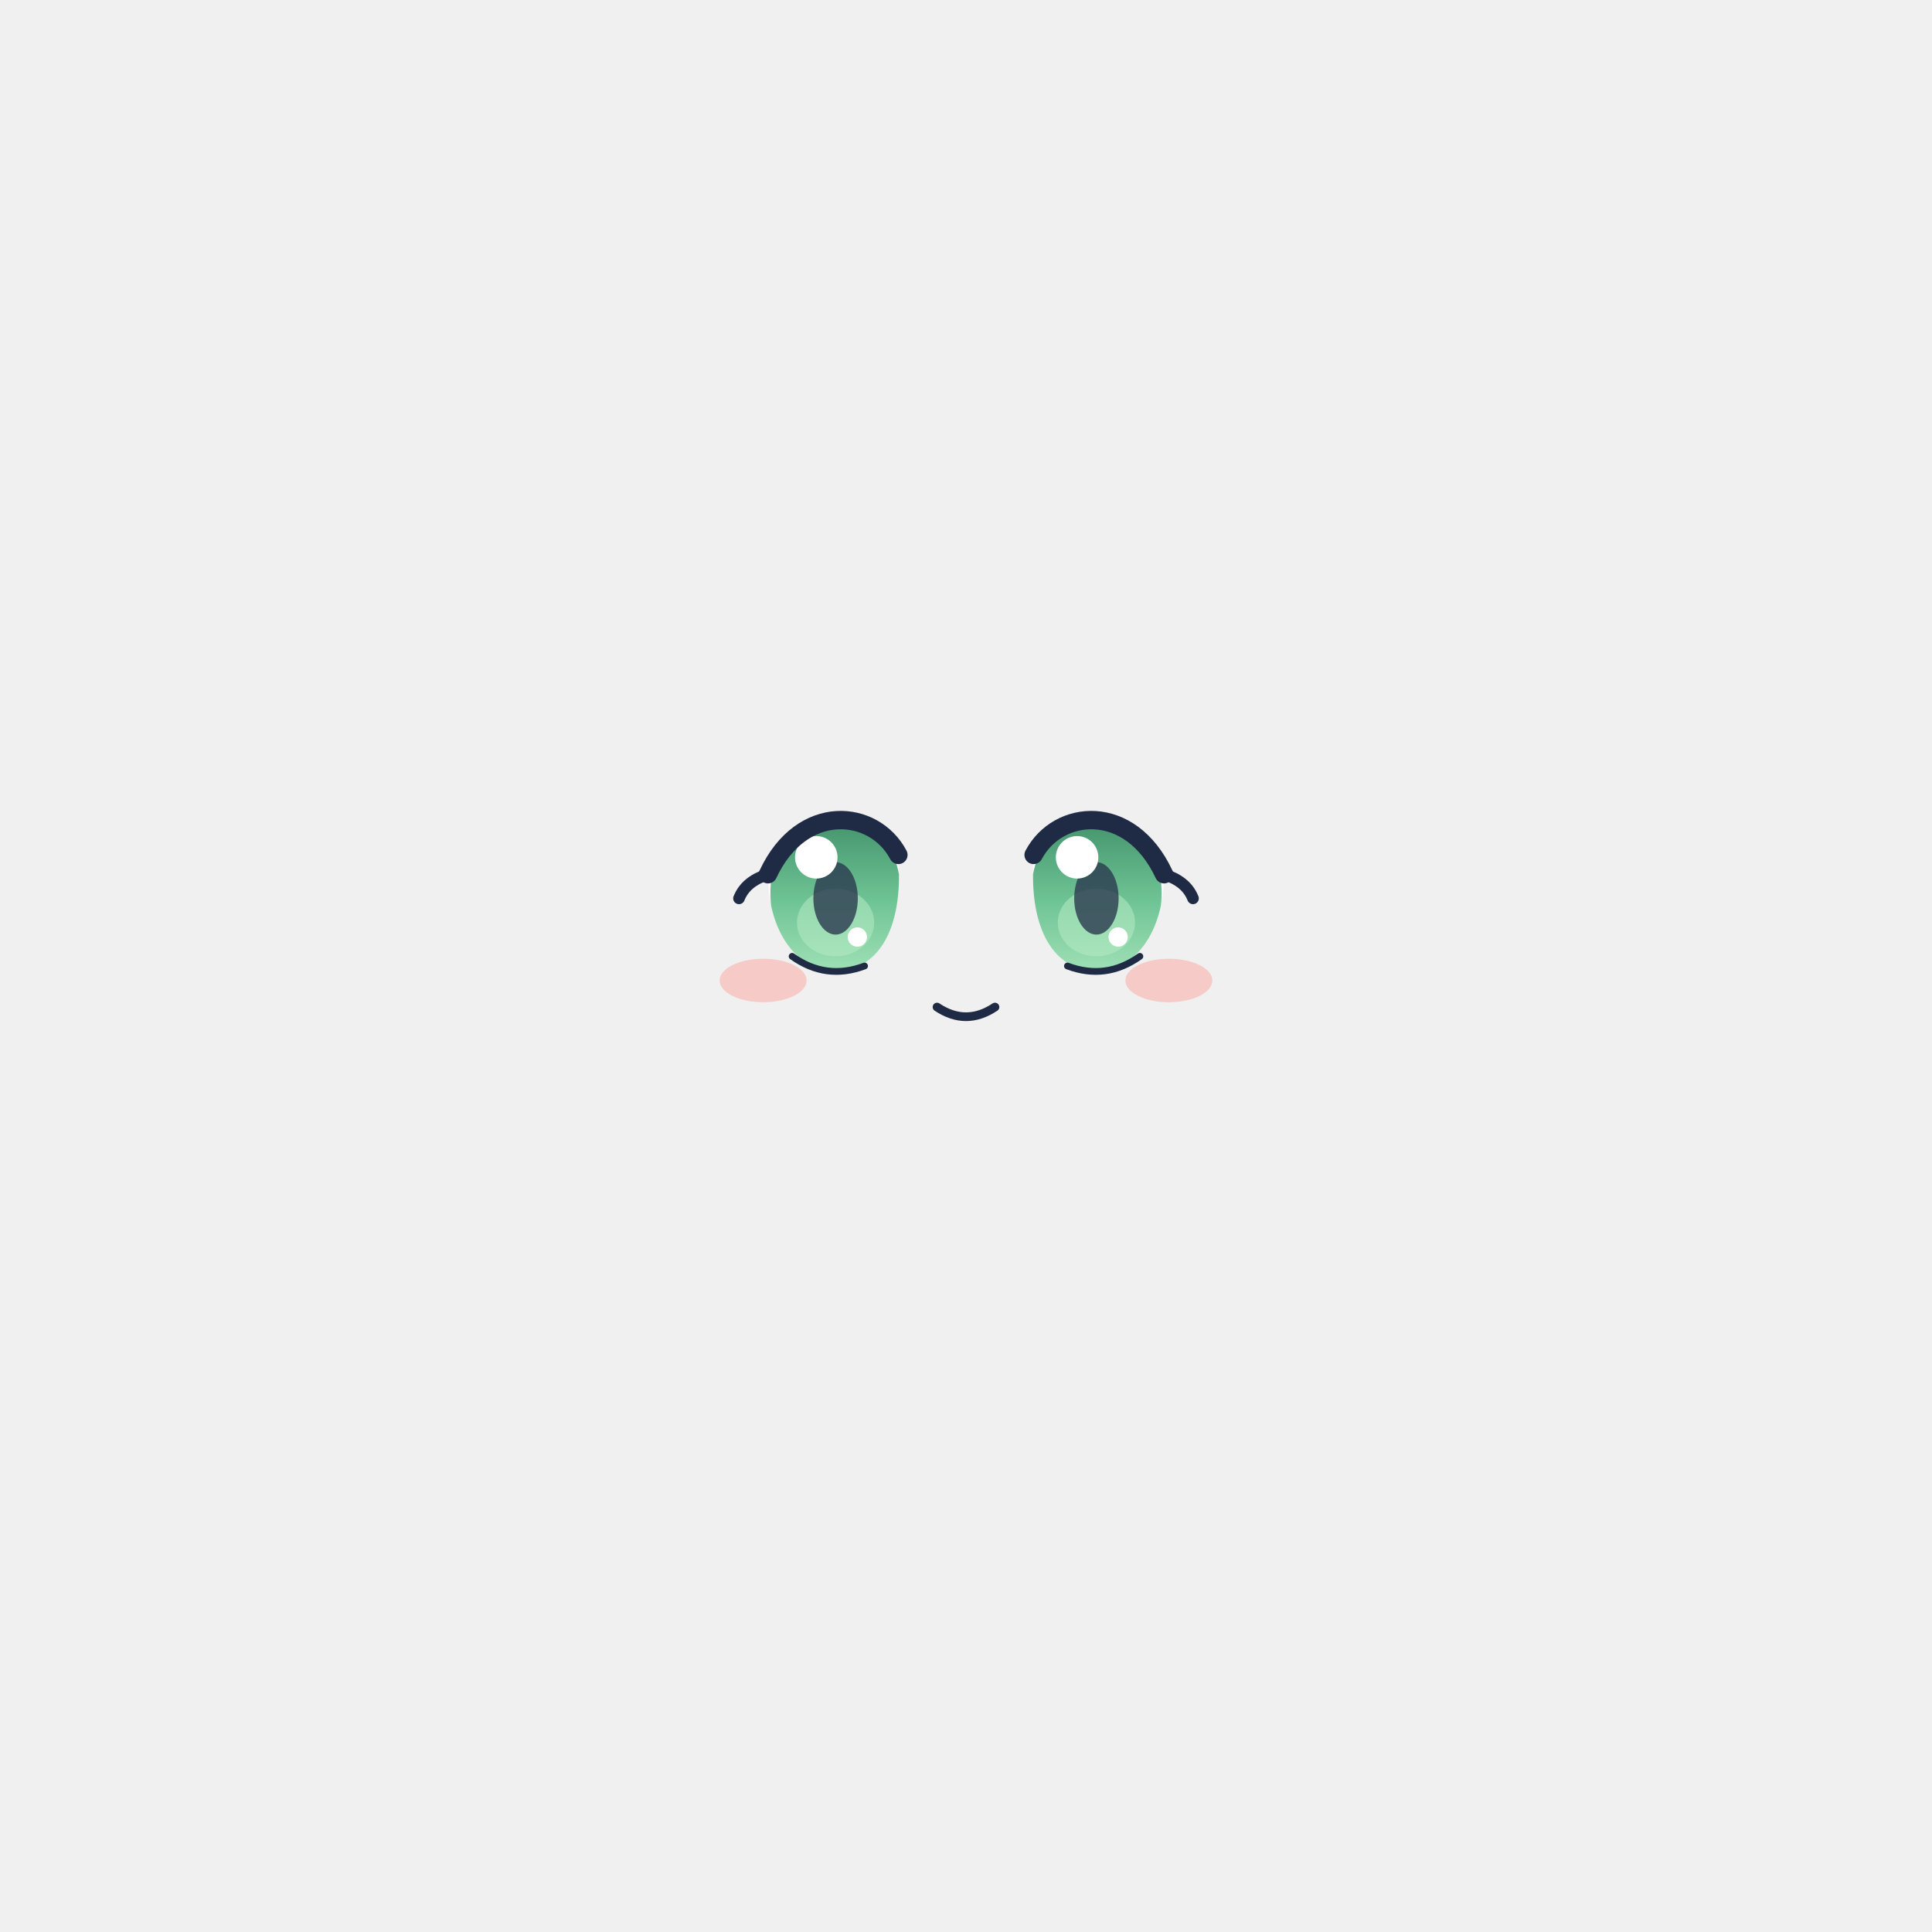
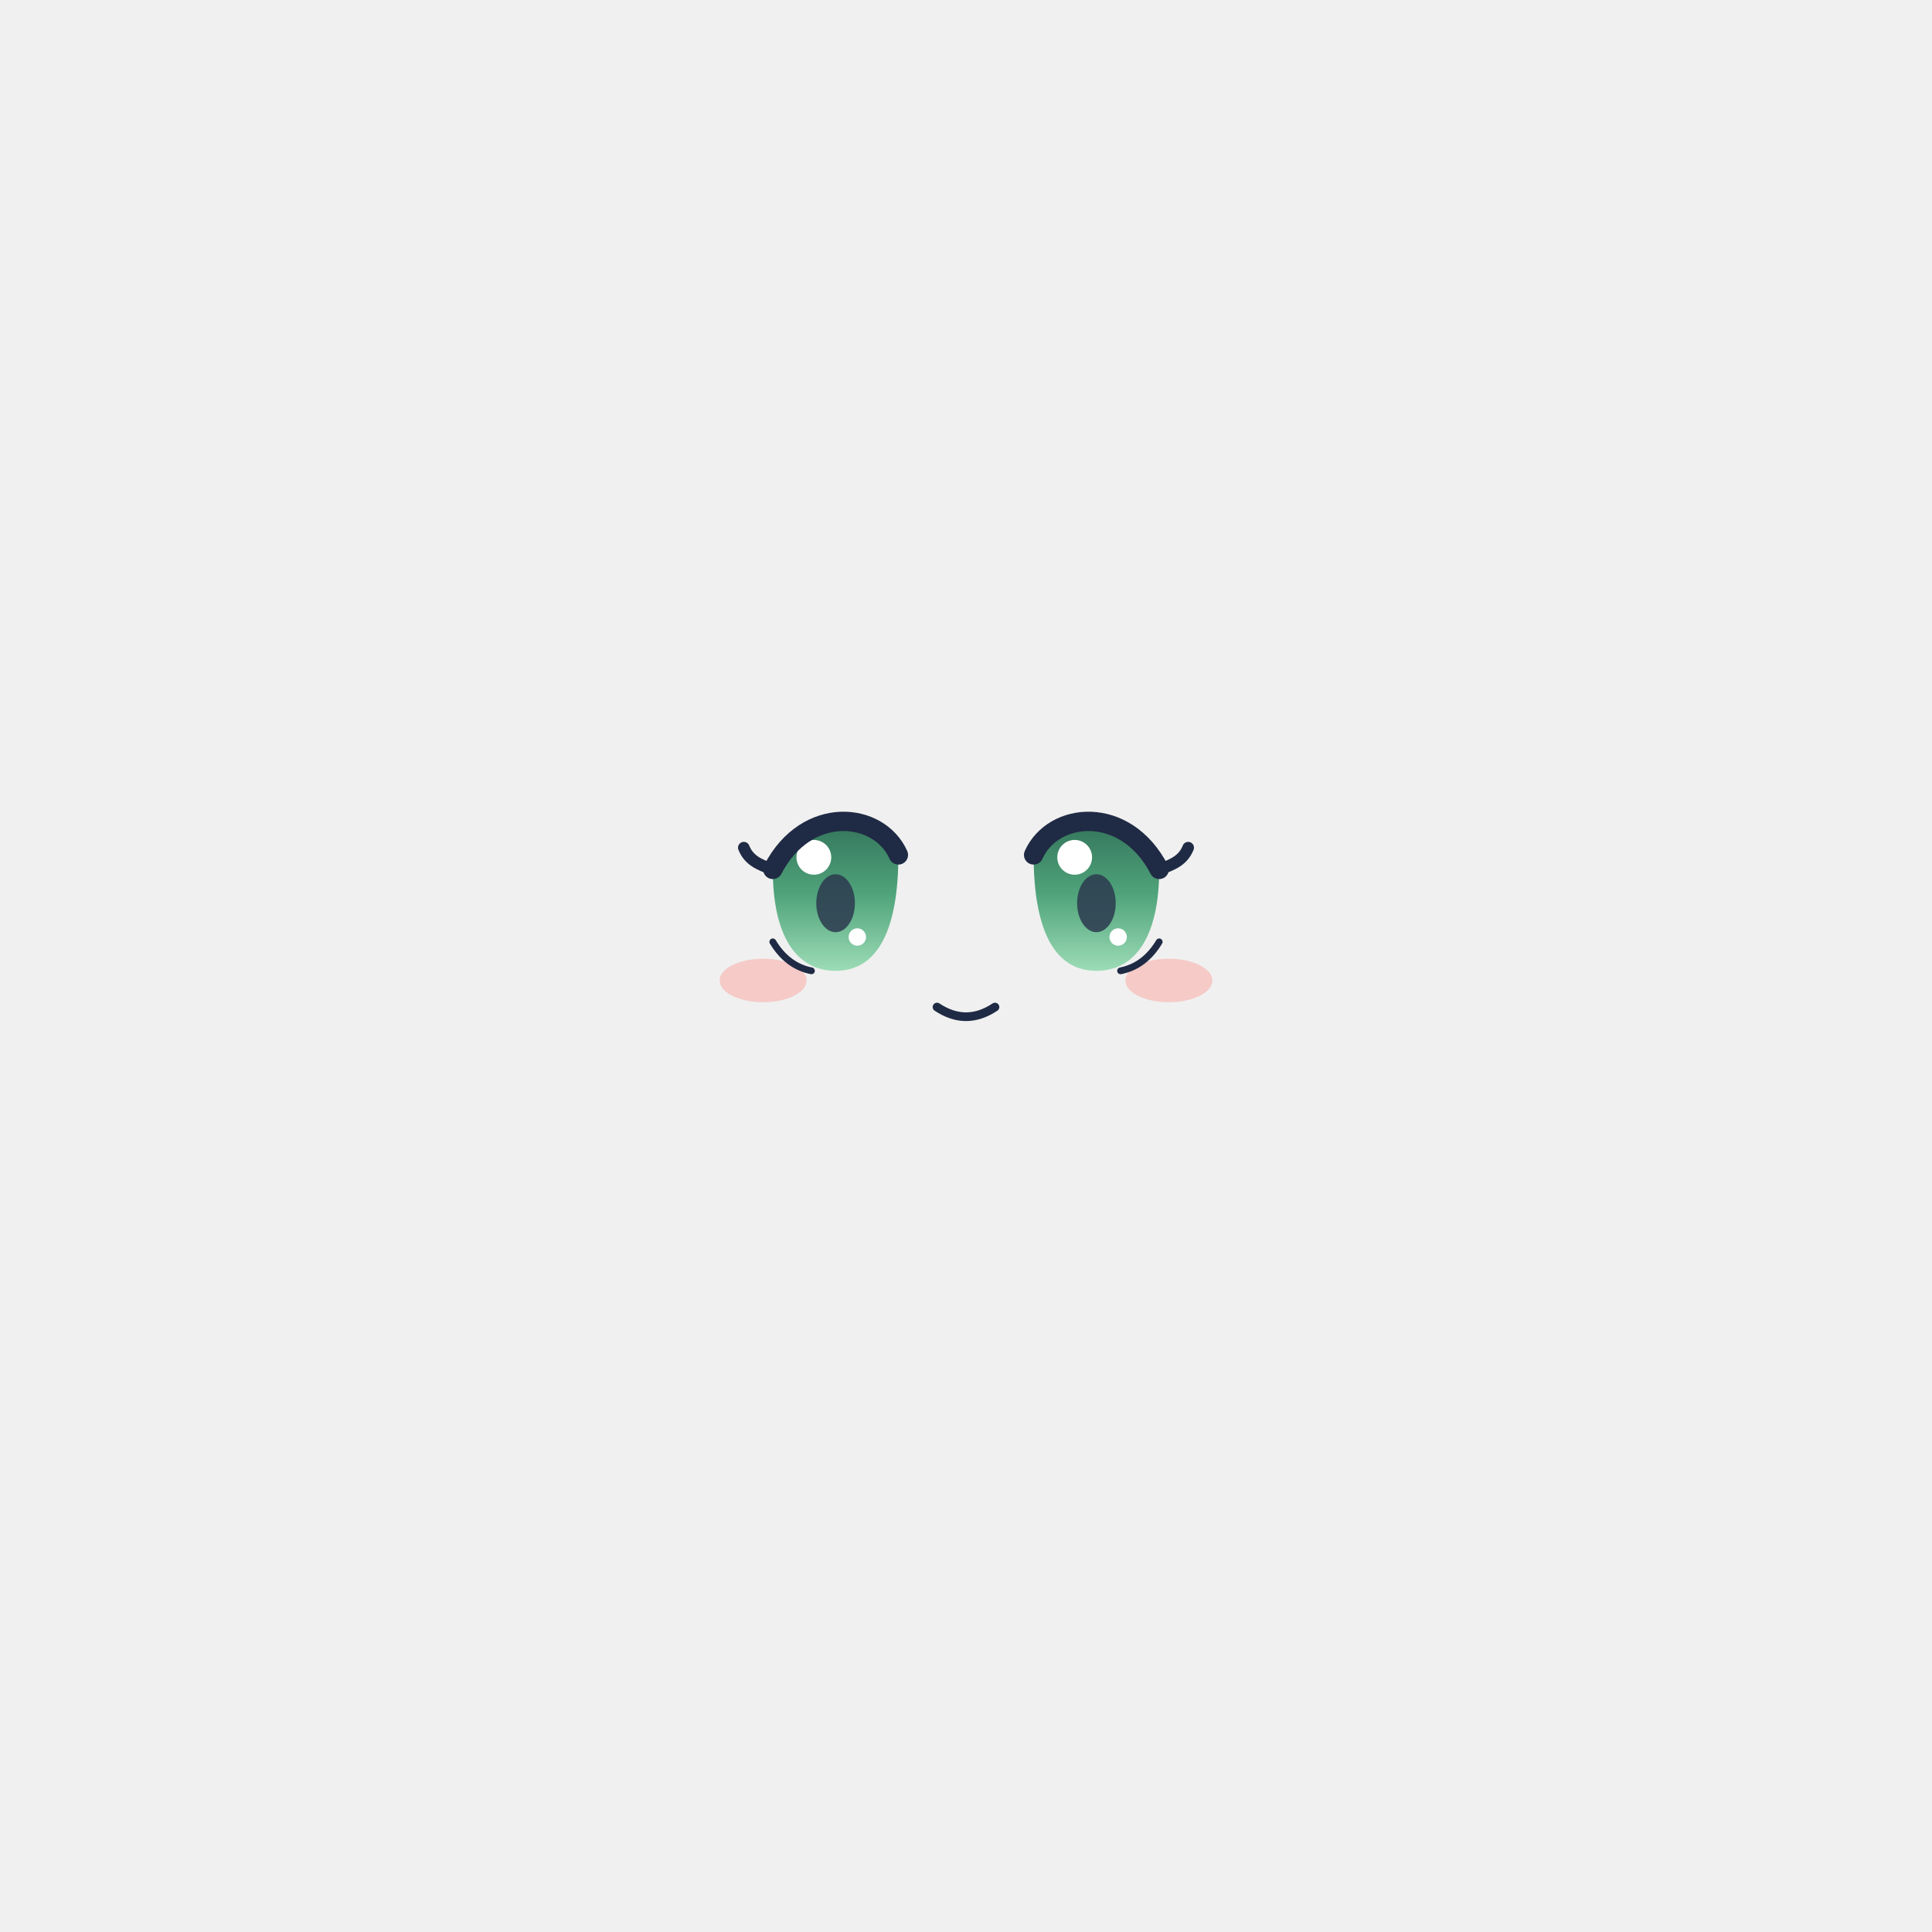
<svg xmlns="http://www.w3.org/2000/svg" viewBox="0 0 400 400">
  <defs>
    <linearGradient id="normal-iris" x1="0" y1="0" x2="0" y2="1">
-       <stop offset="0" stop-color="#3F8E68" />
-       <stop offset=".55" stop-color="#6FC495" />
-       <stop offset="1" stop-color="#A2E2B8" />
+       <stop offset="0" stop-color="#2E6B55" />
+       <stop offset=".5" stop-color="#4FA37A" />
+       <stop offset="1" stop-color="#A6E3BE" />
    </linearGradient>
  </defs>
  <g id="blush">
    <ellipse cx="158" cy="203" rx="9" ry="4.5" fill="#F7B9B5" opacity=".7" />
    <ellipse cx="242" cy="203" rx="9" ry="4.5" fill="#F7B9B5" opacity=".7" />
  </g>
  <g id="eye_l">
    <clipPath id="normal-clip_l">
-       <path d="M186 178C181 168 166 166.5 159 181C159 193 165 201 173 201C182 201 187 192 186 178Z" />
+       <path d="M186 177C182 168 167 166.5 160 180C160 194 165 201 173 201C182 201 186 192 186 177Z" />
    </clipPath>
-     <path d="M186 178C181 168 166 166.5 159 181C159 193 165 201 173 201C182 201 187 192 186 178Z" fill="#FFFFFF" />
+     <path d="M186 177C182 168 167 166.5 160 180C160 194 165 201 173 201C182 201 186 192 186 177Z" fill="#E9F5EE" />
    <g clip-path="url(#normal-clip_l)">
-       <ellipse cx="173" cy="185" rx="13.5" ry="17" fill="url(#normal-iris)" />
-       <ellipse cx="173" cy="191" rx="8" ry="7" fill="#B6EBC4" opacity=".55" />
-       <ellipse cx="173" cy="186" rx="4.6" ry="7.5" fill="#2B3A4F" opacity=".8" />
+       <ellipse cx="173" cy="185" rx="14" ry="18" fill="url(#normal-iris)" />
+       <ellipse cx="173" cy="187" rx="4" ry="6" fill="#2B3A4F" opacity=".85" />
    </g>
-     <circle cx="169" cy="177.5" r="4.4" fill="#FFFFFF" />
-     <circle cx="177.5" cy="194" r="2" fill="#FFFFFF" />
-     <path d="M186 177C181 167.5 166 166 159 181" fill="none" stroke="#1F2A44" stroke-width="3.8" stroke-linecap="round" />
-     <path d="M159 181C156 182 154 183.500 153 186" fill="none" stroke="#1F2A44" stroke-width="2.4" stroke-linecap="round" />
-     <path d="M179 200Q171 203 164 198" fill="none" stroke="#1F2A44" stroke-width="1.4" stroke-linecap="round" />
+     <circle cx="168.5" cy="177.5" r="3.6" fill="#FFFFFF" />
+     <circle cx="177.5" cy="194" r="1.8" fill="#FFFFFF" />
+     <path d="M186 177C182 168 167 166.5 160 180" fill="none" stroke="#1F2A44" stroke-width="4" stroke-linecap="round" />
+     <path d="M160 180C157 179 155 178 154 175.500" fill="none" stroke="#1F2A44" stroke-width="2.4" stroke-linecap="round" />
+     <path d="M168 201Q163 200 160 195" fill="none" stroke="#1F2A44" stroke-width="1.4" stroke-linecap="round" />
  </g>
  <g id="eye_r">
    <clipPath id="normal-clip_r">
-       <path d="M214 178C219 168 234 166.5 241 181C241 193 235 201 227 201C218 201 213 192 214 178Z" />
+       <path d="M214 177C218 168 233 166.5 240 180C240 194 235 201 227 201C218 201 214 192 214 177Z" />
    </clipPath>
-     <path d="M214 178C219 168 234 166.5 241 181C241 193 235 201 227 201C218 201 213 192 214 178Z" fill="#FFFFFF" />
+     <path d="M214 177C218 168 233 166.5 240 180C240 194 235 201 227 201C218 201 214 192 214 177Z" fill="#E9F5EE" />
    <g clip-path="url(#normal-clip_r)">
-       <ellipse cx="227" cy="185" rx="13.5" ry="17" fill="url(#normal-iris)" />
-       <ellipse cx="227" cy="191" rx="8" ry="7" fill="#B6EBC4" opacity=".55" />
-       <ellipse cx="227" cy="186" rx="4.6" ry="7.5" fill="#2B3A4F" opacity=".8" />
+       <ellipse cx="227" cy="185" rx="14" ry="18" fill="url(#normal-iris)" />
+       <ellipse cx="227" cy="187" rx="4" ry="6" fill="#2B3A4F" opacity=".85" />
    </g>
-     <circle cx="223" cy="177.5" r="4.4" fill="#FFFFFF" />
-     <circle cx="231.5" cy="194" r="2" fill="#FFFFFF" />
-     <path d="M214 177C219 167.5 234 166 241 181" fill="none" stroke="#1F2A44" stroke-width="3.8" stroke-linecap="round" />
-     <path d="M241 181C244 182 246 183.500 247 186" fill="none" stroke="#1F2A44" stroke-width="2.4" stroke-linecap="round" />
-     <path d="M221 200Q229 203 236 198" fill="none" stroke="#1F2A44" stroke-width="1.4" stroke-linecap="round" />
+     <circle cx="222.5" cy="177.5" r="3.6" fill="#FFFFFF" />
+     <circle cx="231.5" cy="194" r="1.8" fill="#FFFFFF" />
+     <path d="M214 177C218 168 233 166.5 240 180" fill="none" stroke="#1F2A44" stroke-width="4" stroke-linecap="round" />
+     <path d="M240 180C243 179 245 178 246 175.500" fill="none" stroke="#1F2A44" stroke-width="2.4" stroke-linecap="round" />
+     <path d="M232 201Q237 200 240 195" fill="none" stroke="#1F2A44" stroke-width="1.4" stroke-linecap="round" />
  </g>
  <g id="mouth">
    <path d="M194 208.5Q200 212.5 206 208.5" fill="none" stroke="#1F2A44" stroke-width="1.8" stroke-linecap="round" />
  </g>
</svg>
